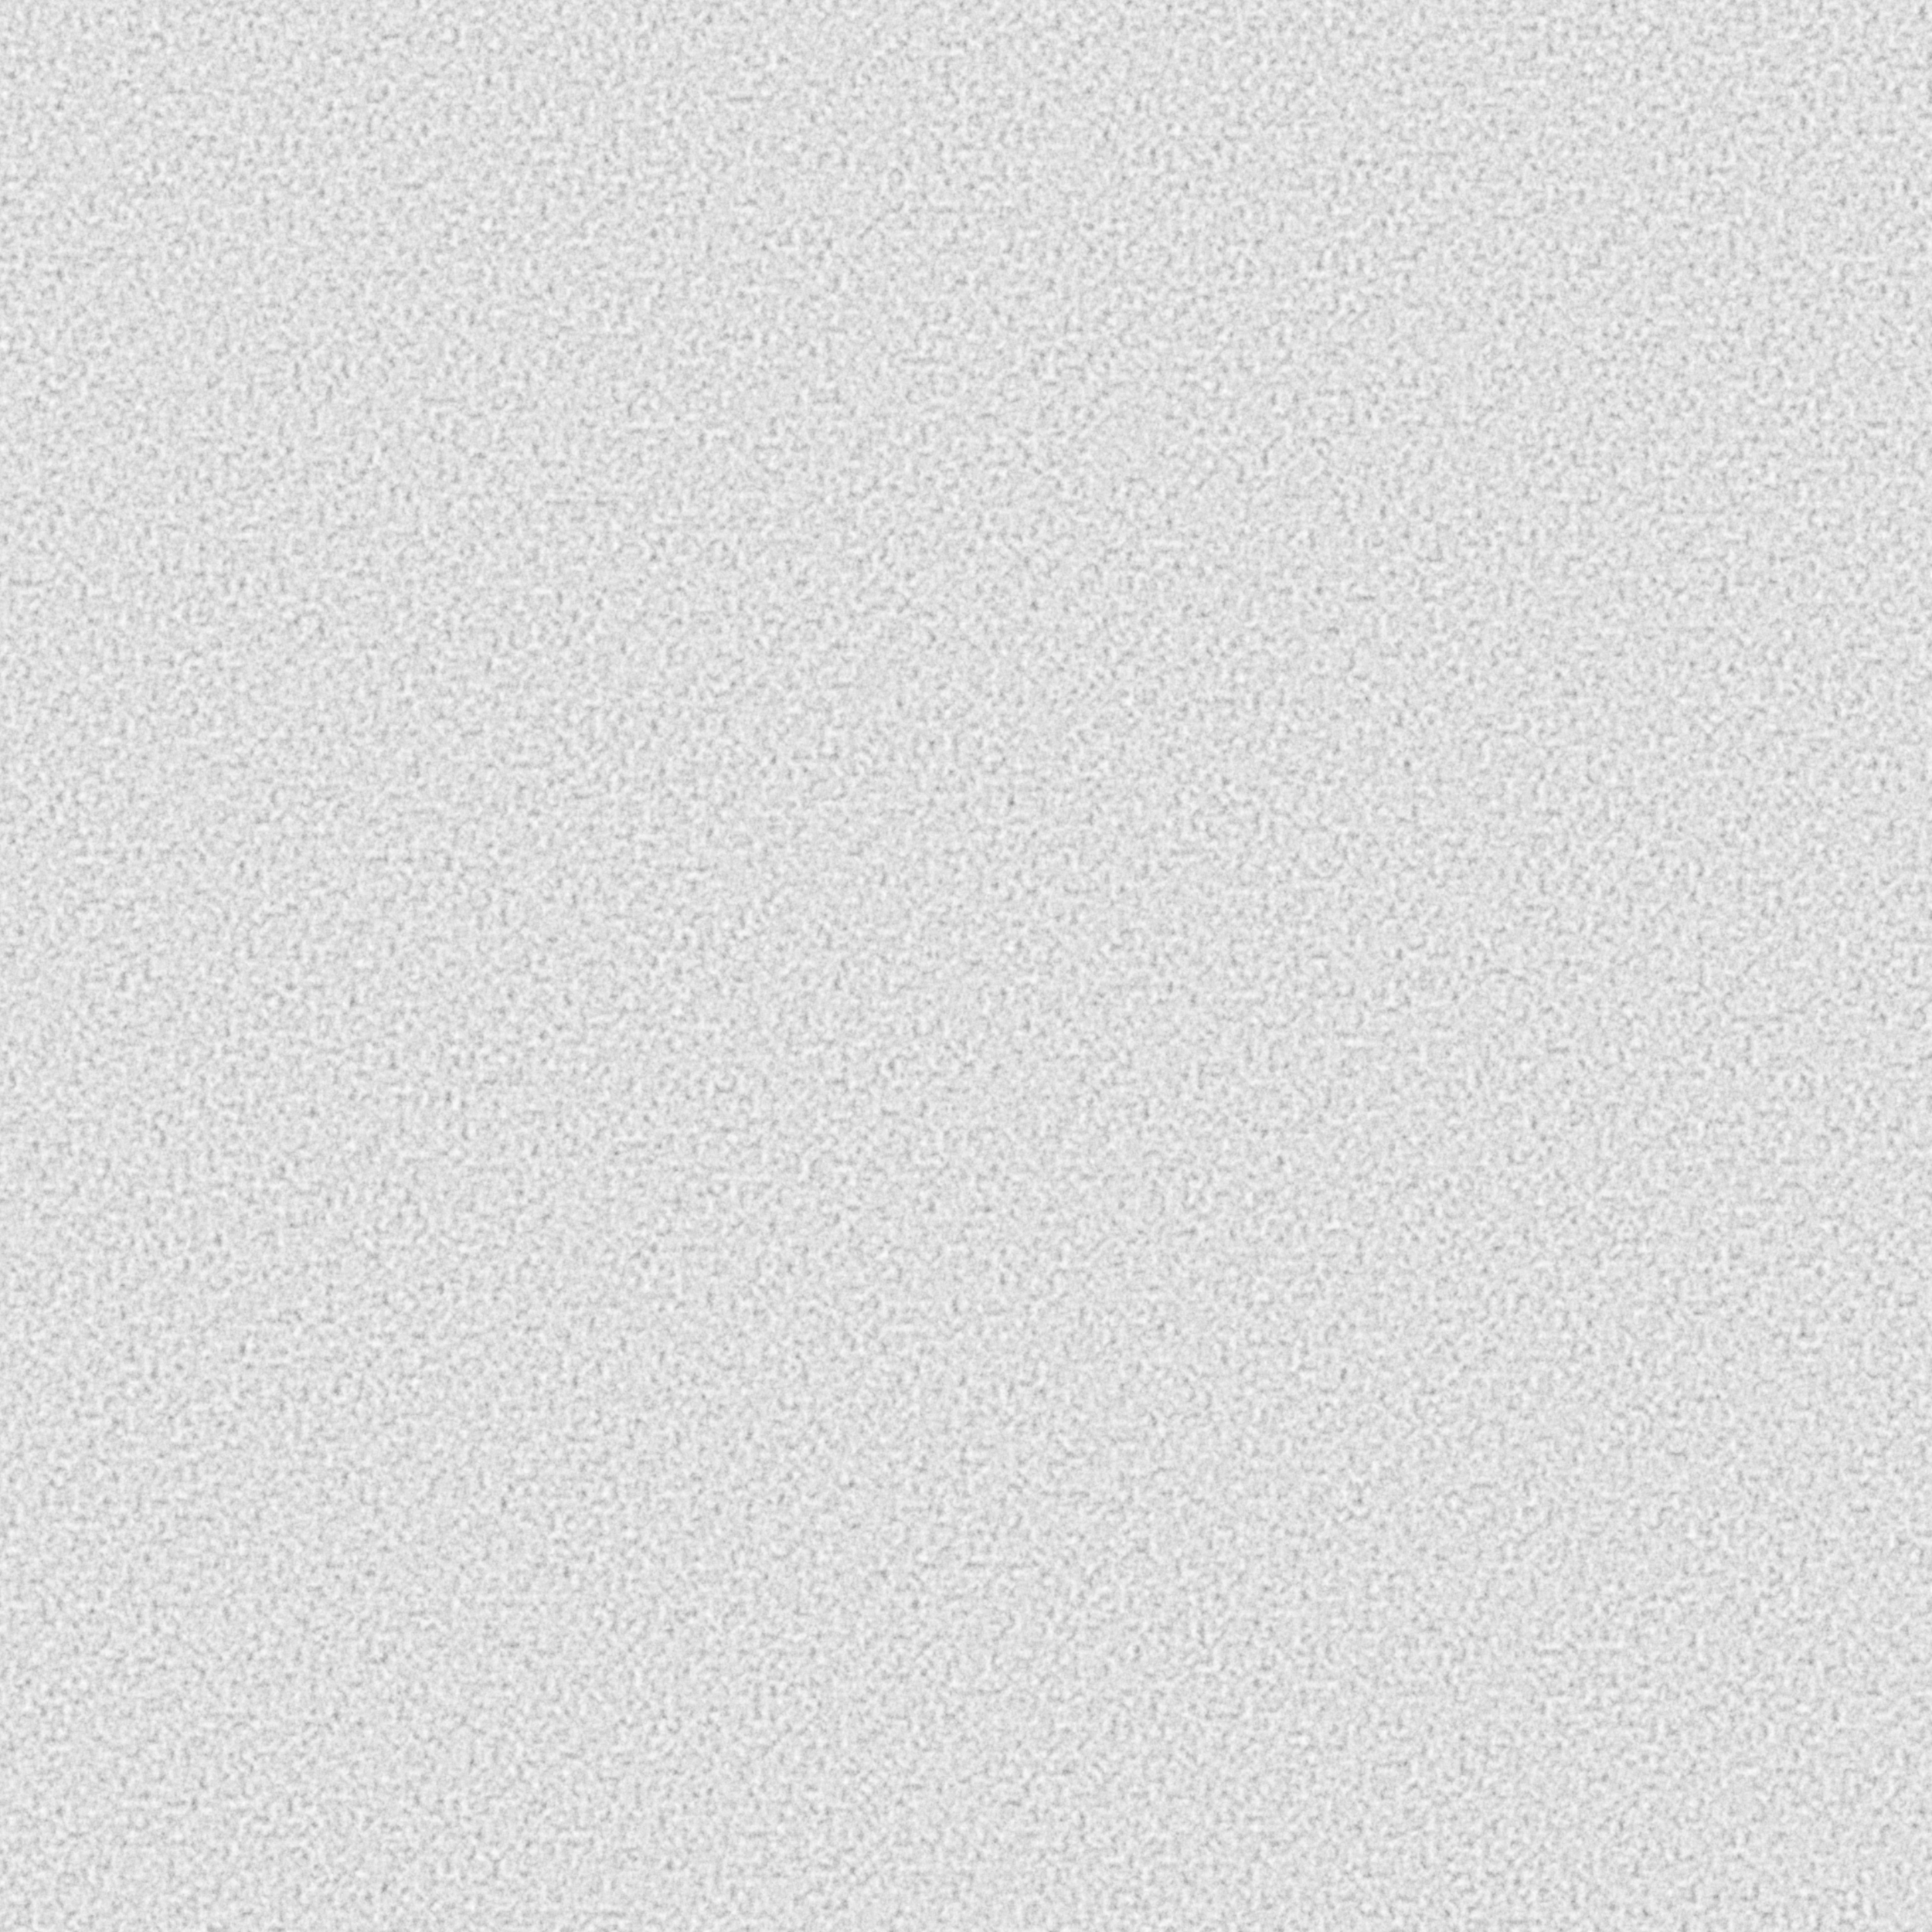
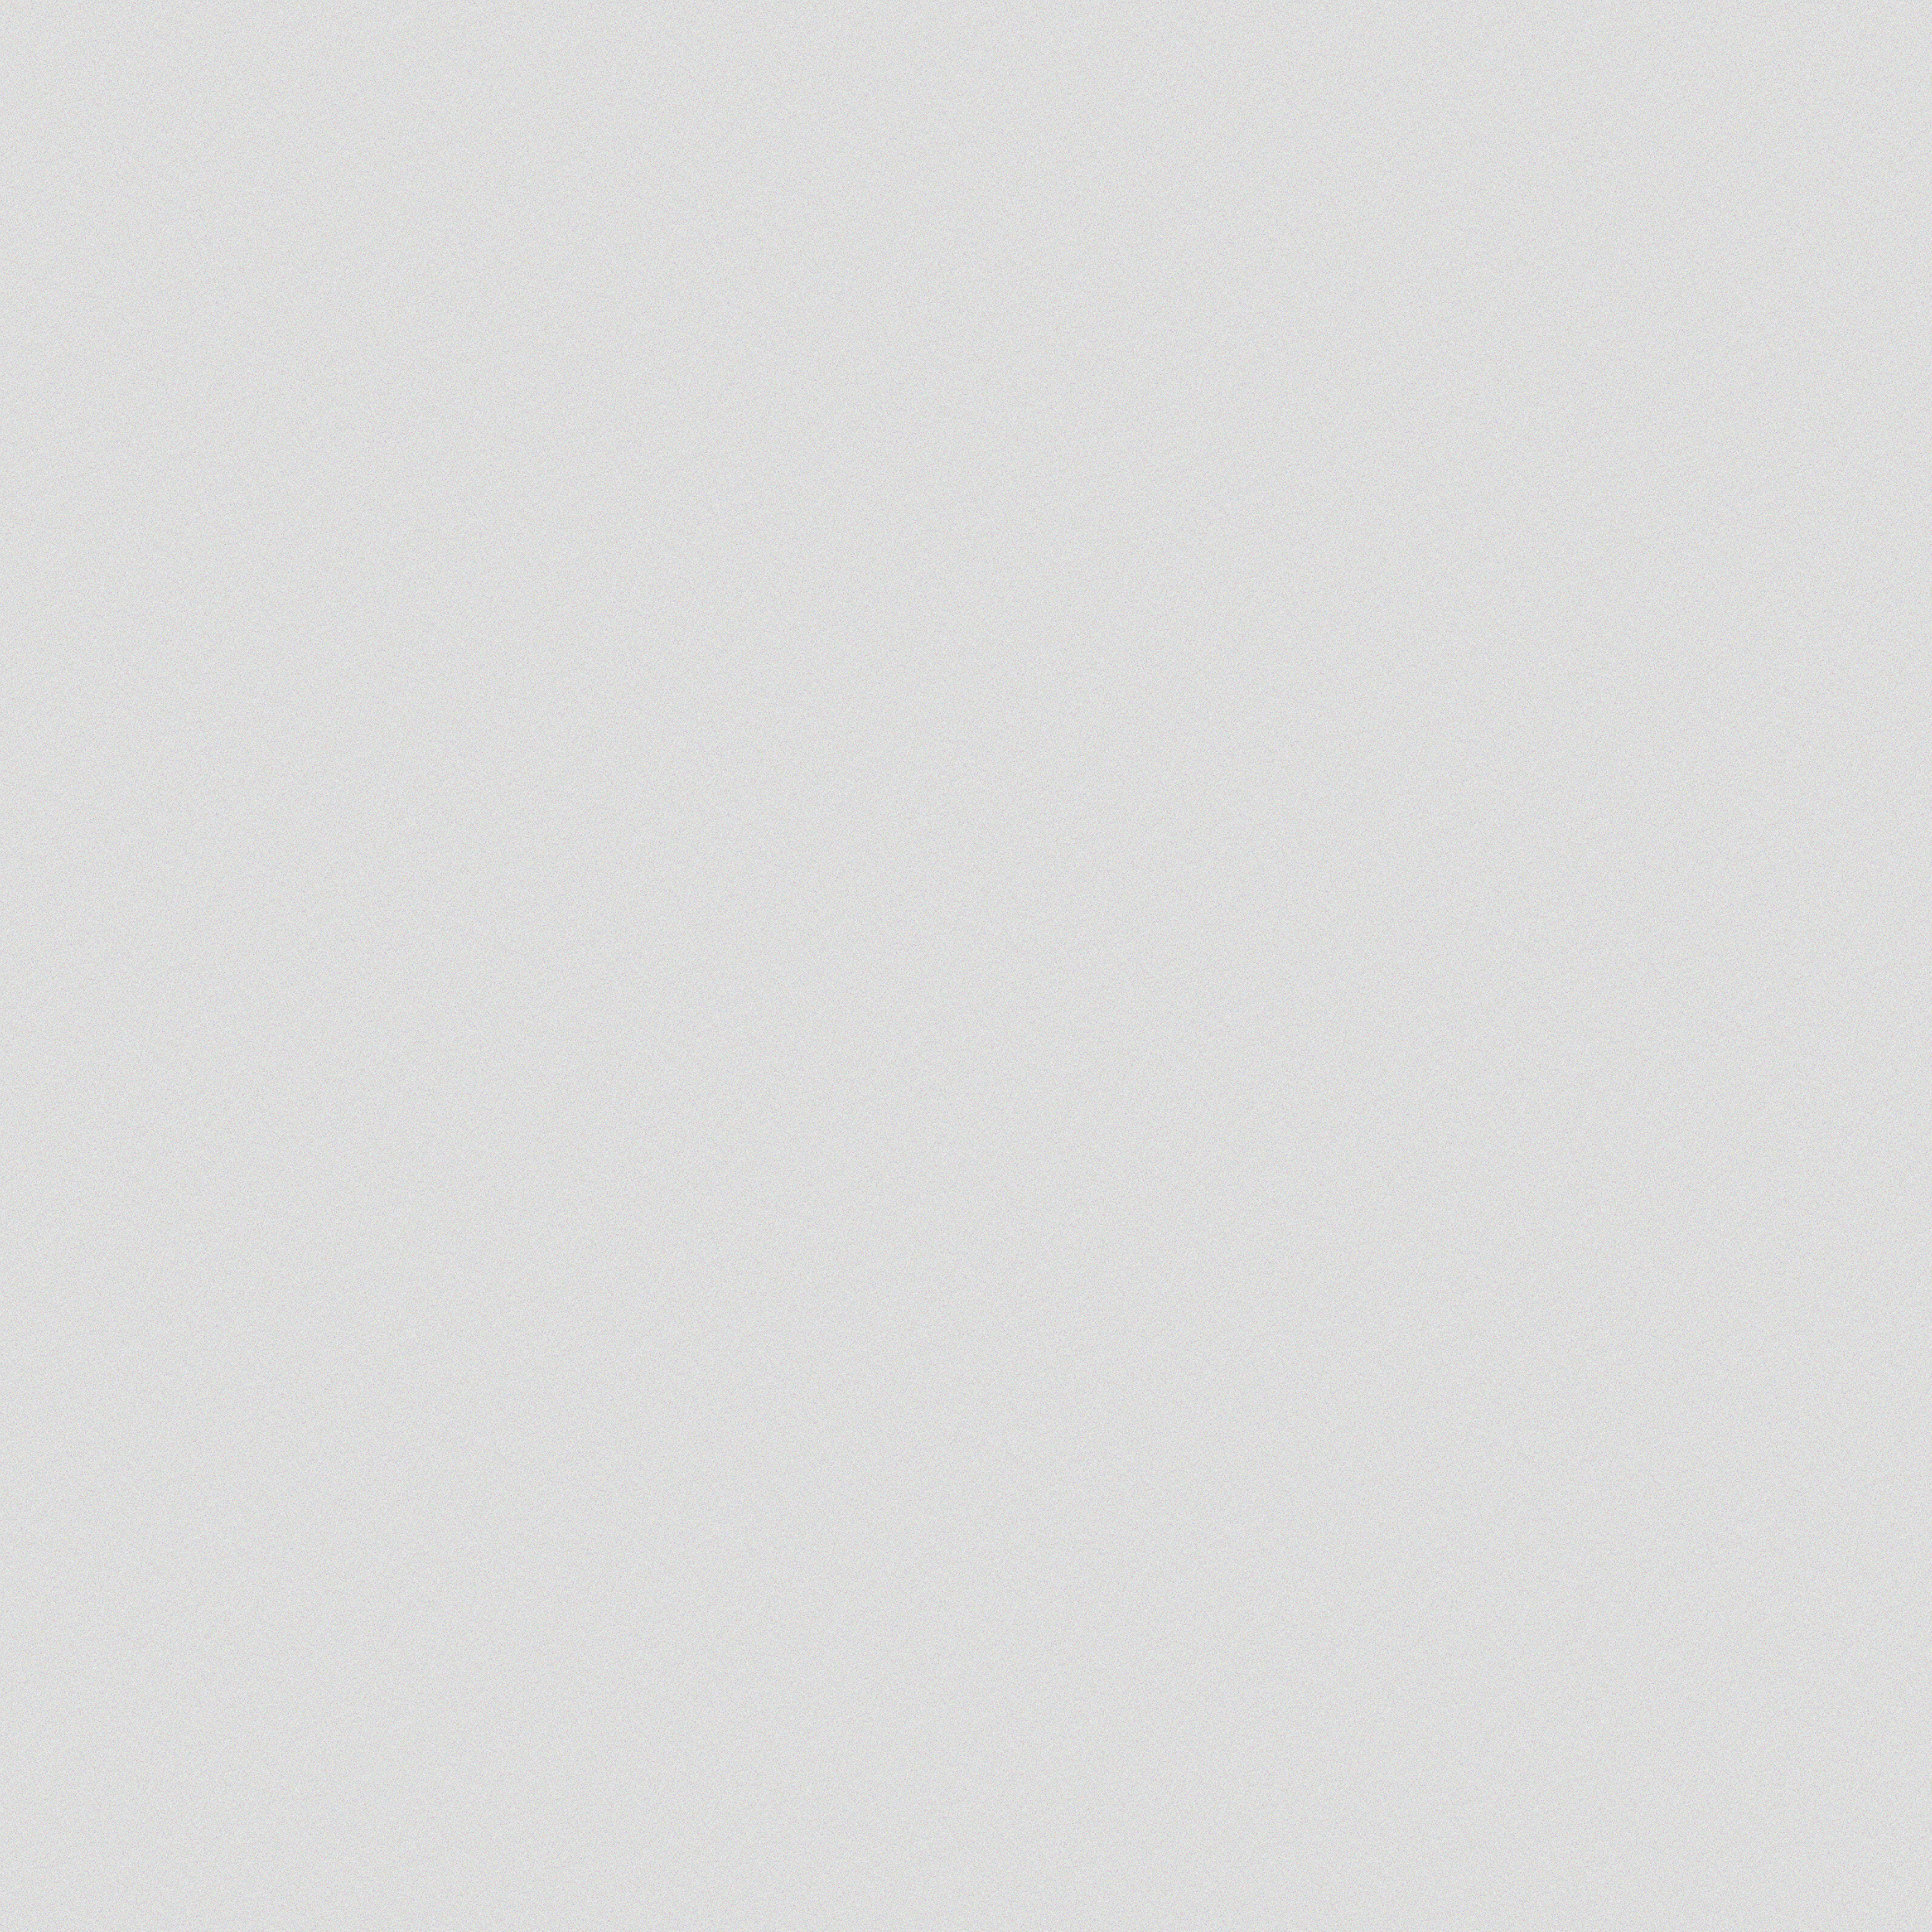
- <svg xmlns="http://www.w3.org/2000/svg" viewBox="0 0 375 375">
+ <svg xmlns="http://www.w3.org/2000/svg" viewBox="0 0 400 400">
  <filter id="noiseFilter">
-     <feTurbulence type="fractalNoise" baseFrequency="0.65" numOctaves="3" stitchTiles="stitch" />
-     <feColorMatrix type="saturate" values="0" />
+     <feTurbulence type="fractalNoise" baseFrequency="7.25" numOctaves="3" stitchTiles="stitch" />
  </filter>
  <rect width="100%" height="100%" filter="url(#noiseFilter)" />
</svg>
